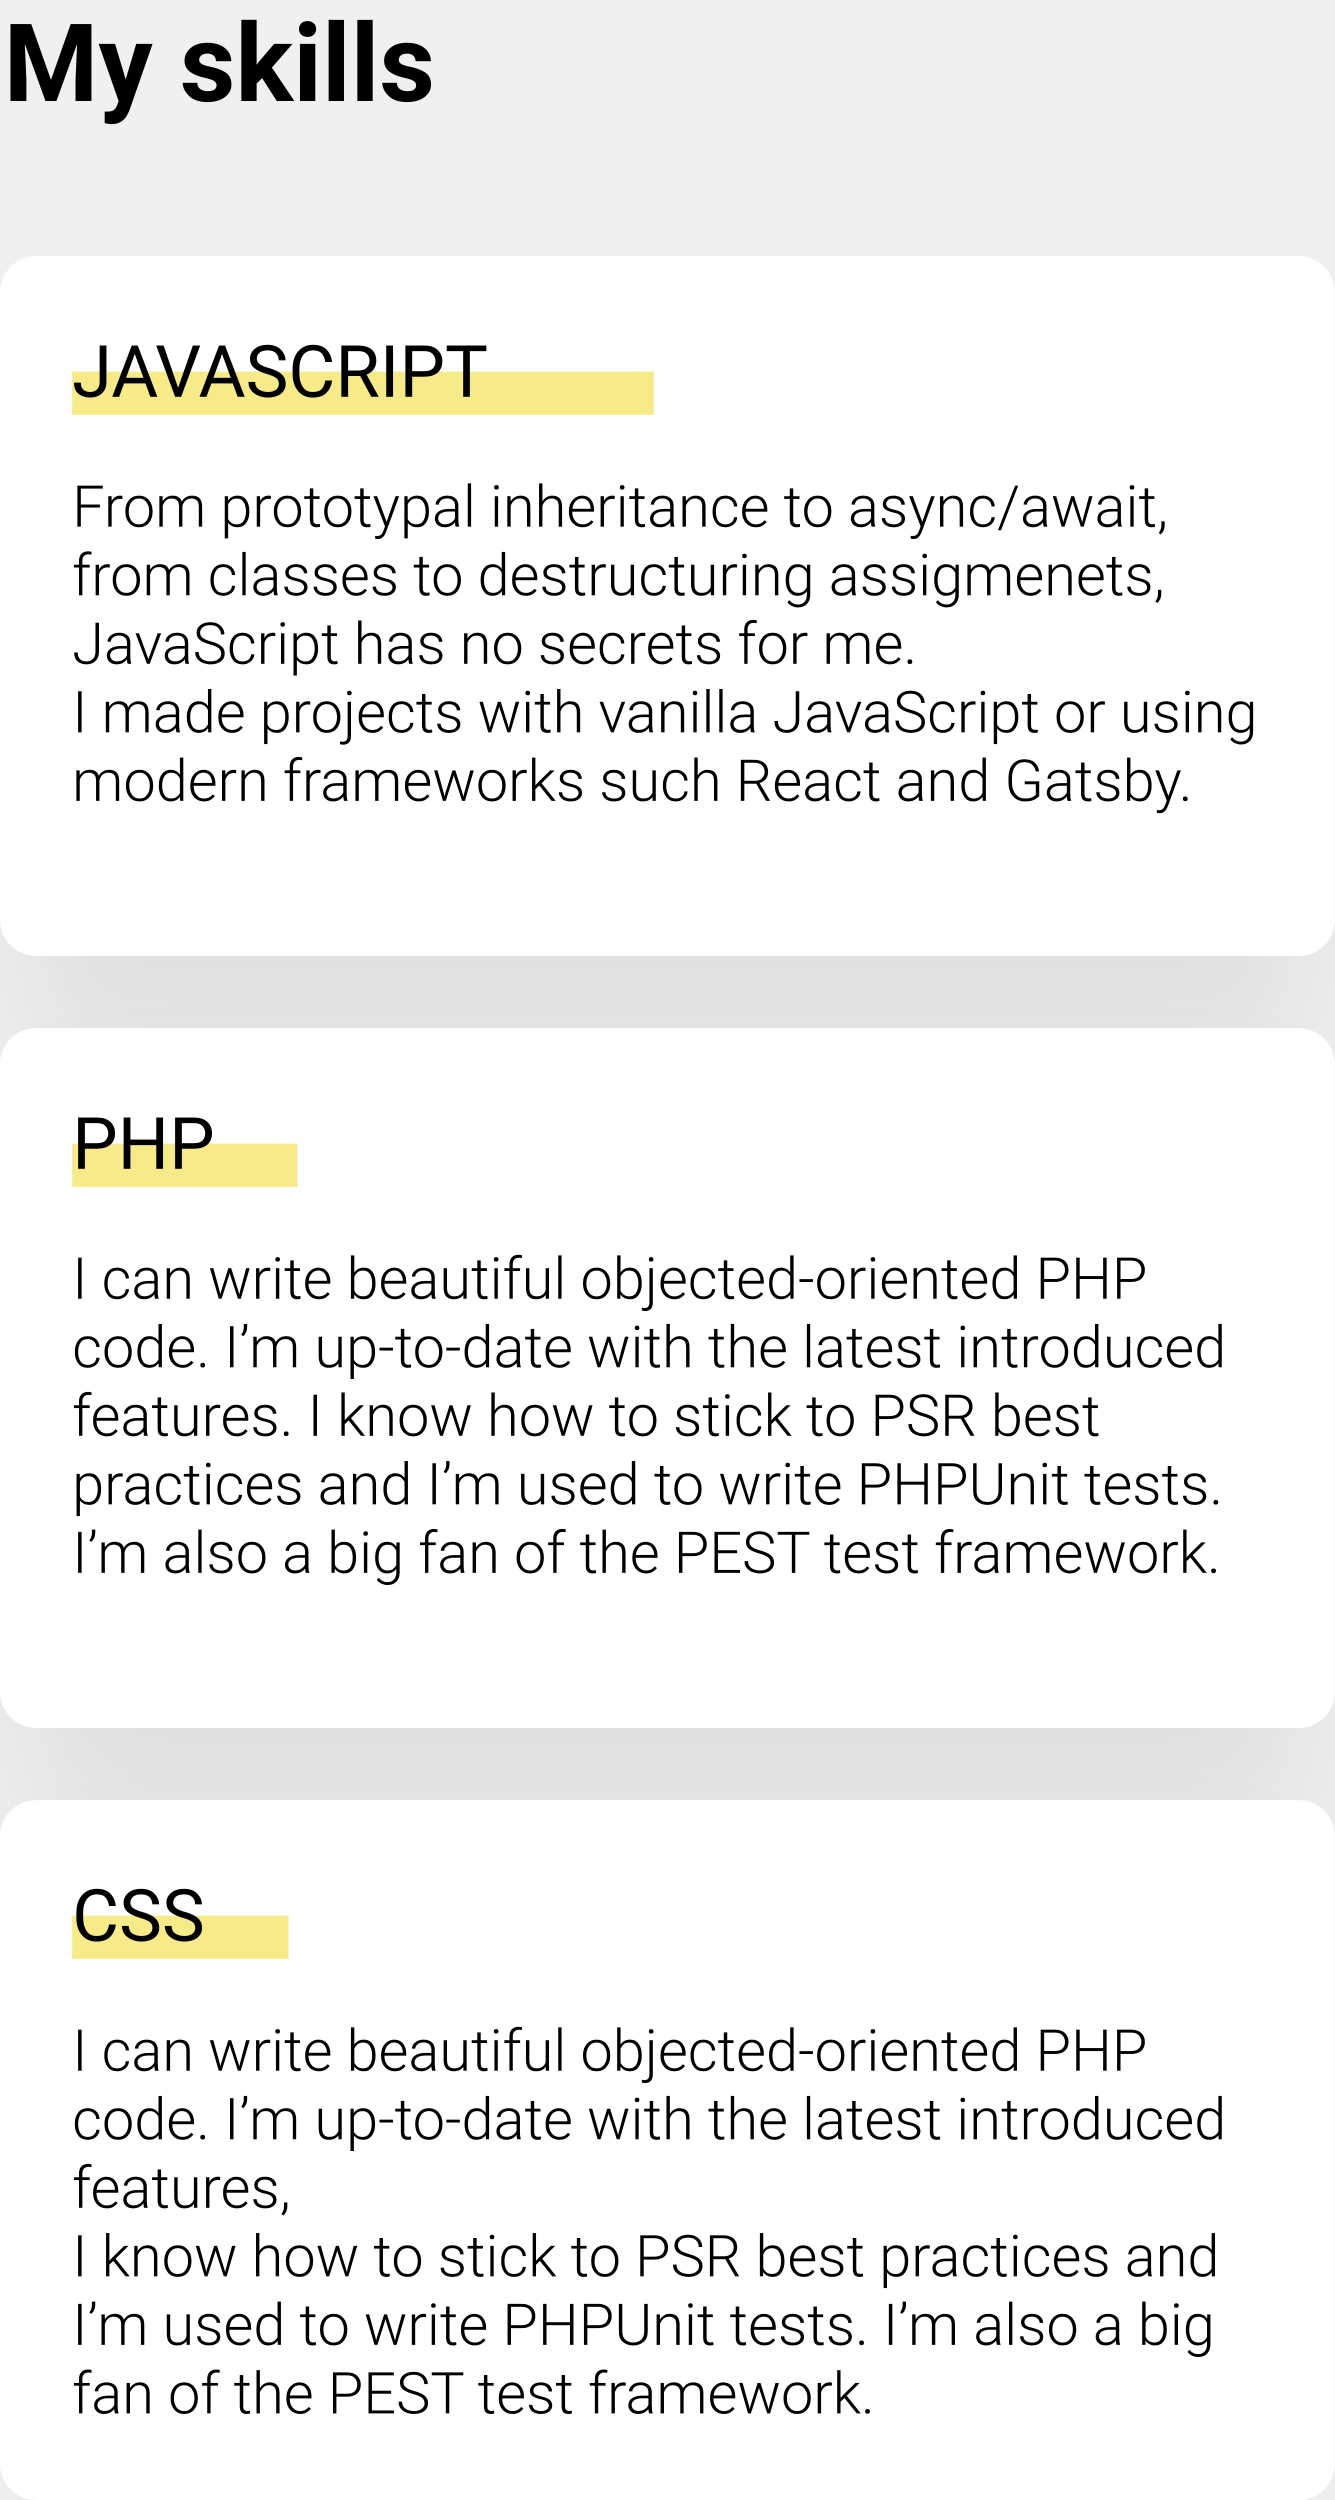
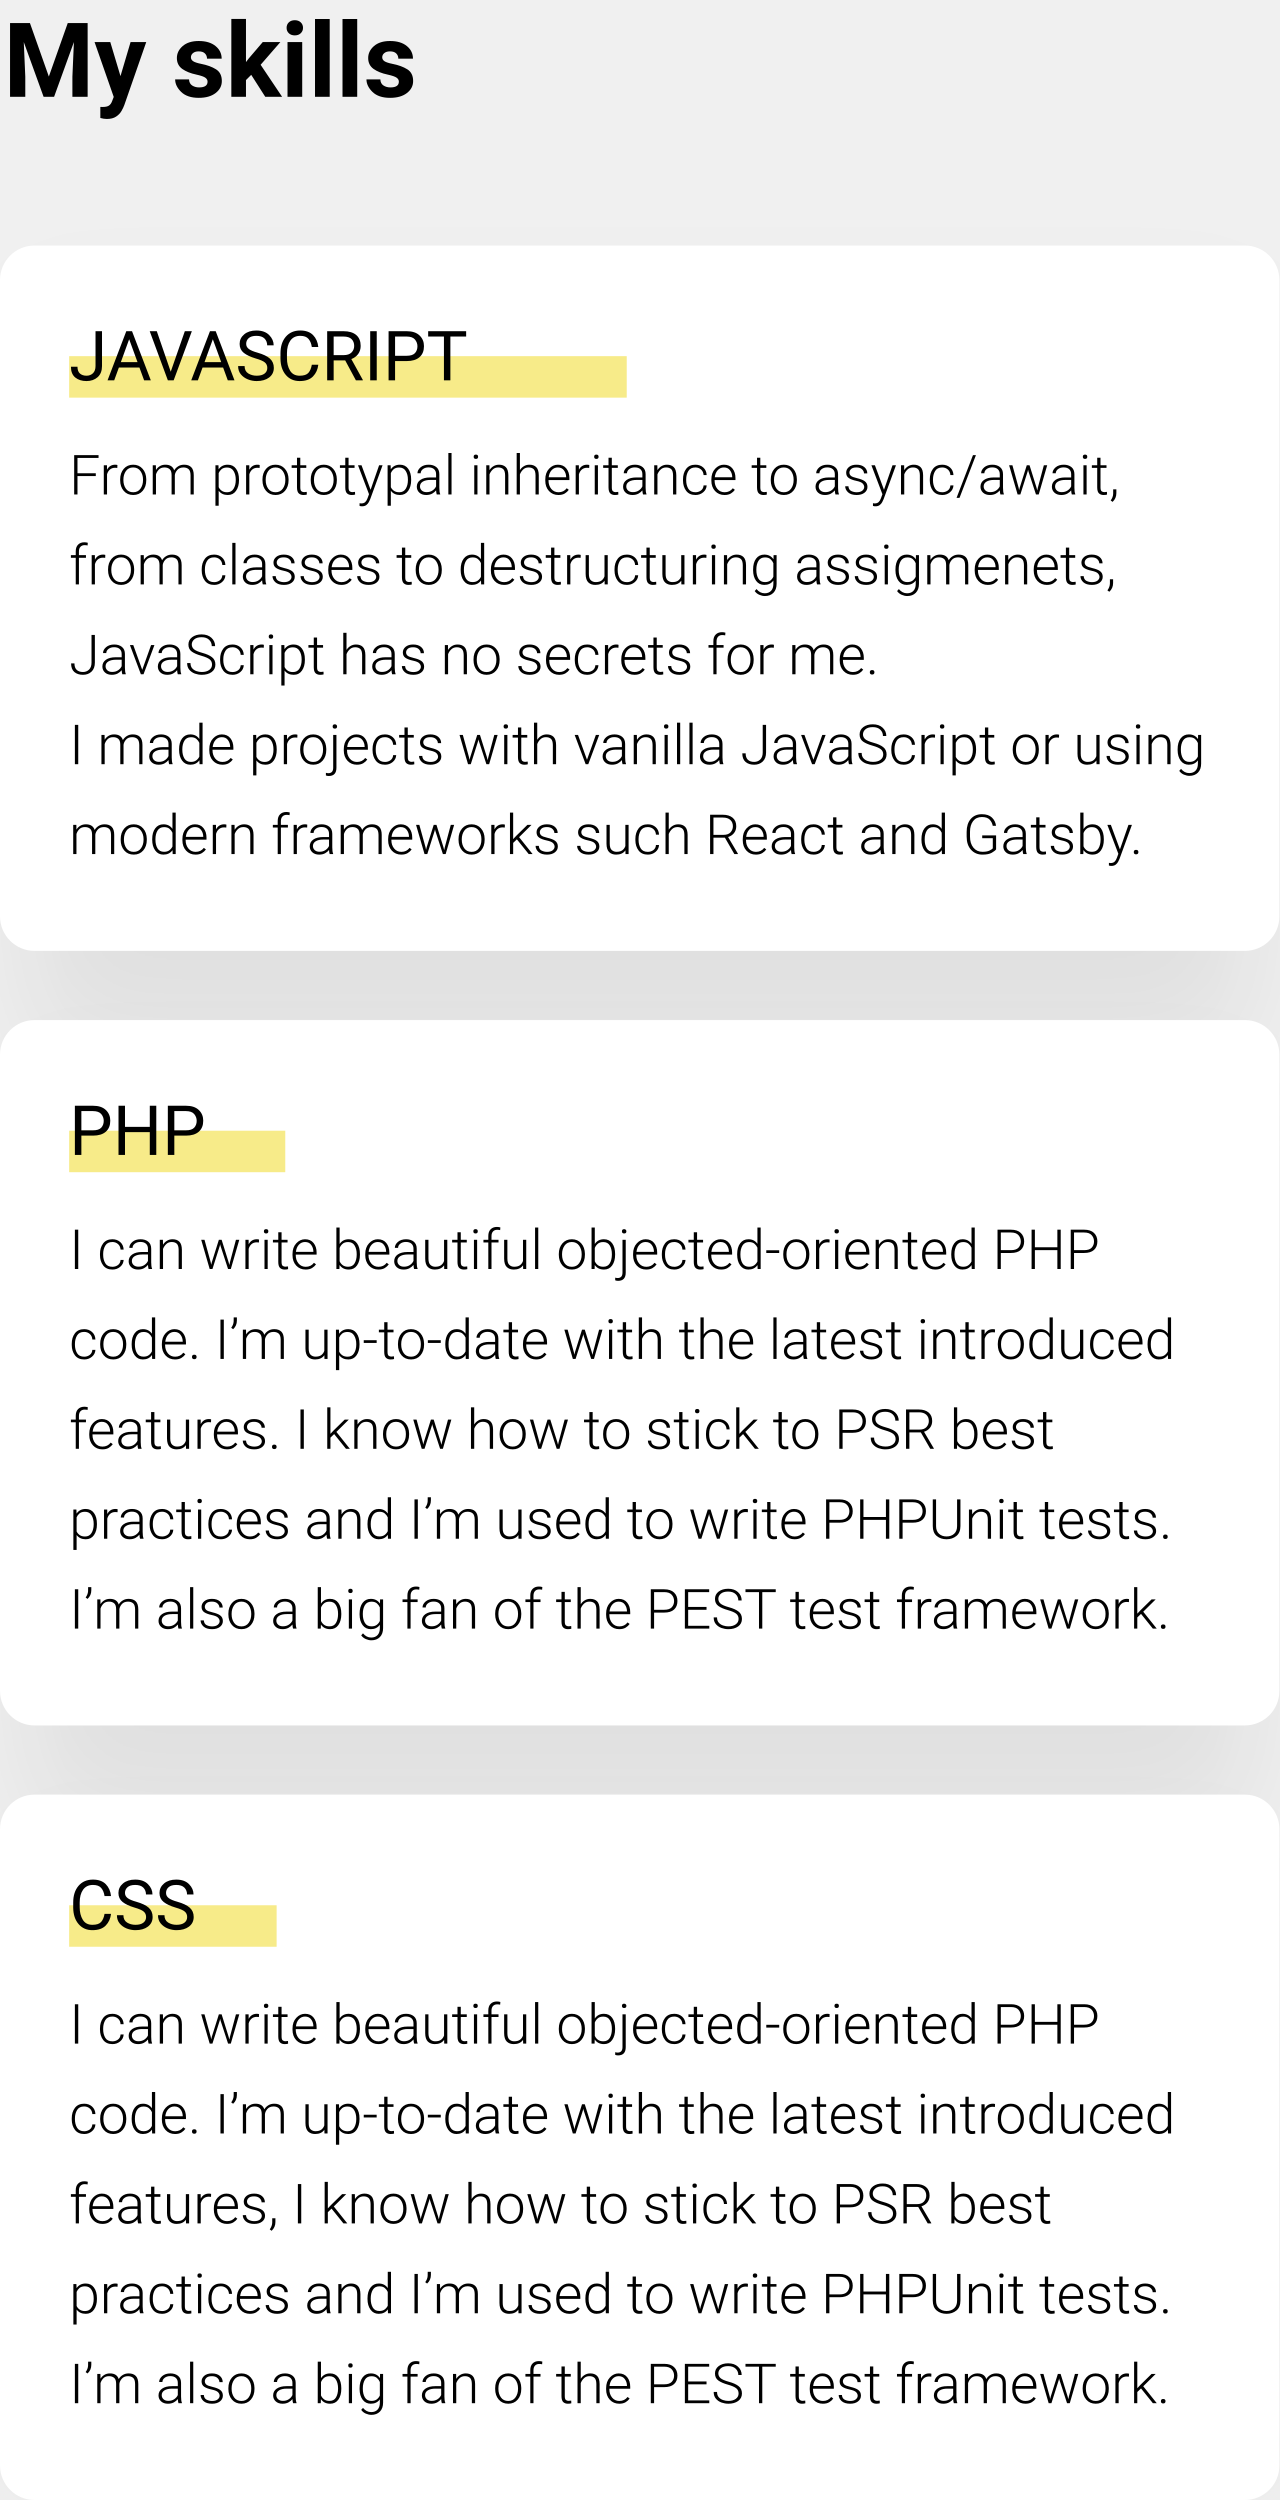
- <svg xmlns="http://www.w3.org/2000/svg" xmlns:xlink="http://www.w3.org/1999/xlink" width="370px" height="693px" viewBox="0 0 370 693" version="1.1">
+ <svg xmlns="http://www.w3.org/2000/svg" xmlns:xlink="http://www.w3.org/1999/xlink" width="370px" height="723px" viewBox="0 0 370 723" version="1.1">
  <defs>
-     <rect id="path-1" x="0" y="0" width="370" height="194" rx="10" />
-     <filter x="-20.3%" y="-23.2%" width="140.5%" height="177.3%" filterUnits="objectBoundingBox" id="filter-2">
+     <rect id="path-1" x="0" y="0" width="370" height="204" rx="10" />
+     <filter x="-20.3%" y="-22.1%" width="140.5%" height="173.5%" filterUnits="objectBoundingBox" id="filter-2">
      <feOffset dx="0" dy="30" in="SourceAlpha" result="shadowOffsetOuter1" />
      <feGaussianBlur stdDeviation="20" in="shadowOffsetOuter1" result="shadowBlurOuter1" />
      <feColorMatrix values="0 0 0 0 0   0 0 0 0 0   0 0 0 0 0  0 0 0 0.07 0" type="matrix" in="shadowBlurOuter1" />
    </filter>
-     <rect id="path-3" x="0" y="0" width="370" height="194" rx="10" />
-     <filter x="-20.3%" y="-23.2%" width="140.5%" height="177.3%" filterUnits="objectBoundingBox" id="filter-4">
+     <rect id="path-3" x="0" y="0" width="370" height="204" rx="10" />
+     <filter x="-20.3%" y="-22.1%" width="140.5%" height="173.5%" filterUnits="objectBoundingBox" id="filter-4">
      <feOffset dx="0" dy="30" in="SourceAlpha" result="shadowOffsetOuter1" />
      <feGaussianBlur stdDeviation="20" in="shadowOffsetOuter1" result="shadowBlurOuter1" />
      <feColorMatrix values="0 0 0 0 0   0 0 0 0 0   0 0 0 0 0  0 0 0 0.07 0" type="matrix" in="shadowBlurOuter1" />
    </filter>
-     <rect id="path-5" x="0" y="0" width="370" height="194" rx="10" />
-     <filter x="-20.3%" y="-23.2%" width="140.5%" height="177.3%" filterUnits="objectBoundingBox" id="filter-6">
+     <rect id="path-5" x="0" y="0" width="370" height="204" rx="10" />
+     <filter x="-20.3%" y="-22.1%" width="140.5%" height="173.5%" filterUnits="objectBoundingBox" id="filter-6">
      <feOffset dx="0" dy="30" in="SourceAlpha" result="shadowOffsetOuter1" />
      <feGaussianBlur stdDeviation="20" in="shadowOffsetOuter1" result="shadowBlurOuter1" />
      <feColorMatrix values="0 0 0 0 0   0 0 0 0 0   0 0 0 0 0  0 0 0 0.07 0" type="matrix" in="shadowBlurOuter1" />
    </filter>
  </defs>
  <g id="Symbols" stroke="none" stroke-width="1" fill="none" fill-rule="evenodd">
    <g id="layout/section/skills">
      <g id="skill/javascript" transform="translate(0, 71)">
        <g id="card/shape">
          <use fill="black" fill-opacity="1" filter="url(#filter-2)" xlink:href="#path-1" />
          <use fill="#FFFFFF" fill-rule="evenodd" xlink:href="#path-1" />
        </g>
-         <text id="card/content" font-family="Roboto-Light, Roboto" font-size="16" font-weight="300" fill="#000000">
-           <tspan x="20" y="75">From prototypal inheritance to async/await, </tspan>
-           <tspan x="20" y="94">from classes to destructuring assigmenets, </tspan>
-           <tspan x="20" y="113">JavaScript has no secrets for me.</tspan>
-           <tspan x="20" y="132">I made projects with vanilla JavaScript or using </tspan>
-           <tspan x="20" y="151">modern frameworks such React and Gatsby.</tspan>
+         <text id="card/content" font-family="Roboto-Light, Roboto" font-size="16" font-weight="300" line-spacing="26" fill="#000000">
+           <tspan x="20" y="72">From prototypal inheritance to async/await, </tspan>
+           <tspan x="20" y="98">from classes to destructuring assigmenets, </tspan>
+           <tspan x="20" y="124">JavaScript has no secrets for me.</tspan>
+           <tspan x="20" y="150">I made projects with vanilla JavaScript or using </tspan>
+           <tspan x="20" y="176">modern frameworks such React and Gatsby.</tspan>
        </text>
        <g id="card/heading" transform="translate(20, 20)">
          <rect id="heading/highlight" fill="#F7EB89" x="0" y="12" width="161.25" height="12" />
          <text id="heading/text" font-family="Roboto-Medium, Roboto" font-size="20" font-weight="400" fill="#000000">
            <tspan x="0" y="19">JAVASCRIPT</tspan>
          </text>
        </g>
      </g>
-       <g id="skill/php" transform="translate(0, 285)">
+       <g id="skill/php" transform="translate(0, 295)">
        <g id="card/shape">
          <use fill="black" fill-opacity="1" filter="url(#filter-4)" xlink:href="#path-3" />
          <use fill="#FFFFFF" fill-rule="evenodd" xlink:href="#path-3" />
        </g>
-         <text id="card/content" font-family="Roboto-Light, Roboto" font-size="16" font-weight="300" fill="#000000">
-           <tspan x="20" y="75">I can write beautiful objected-oriented PHP </tspan>
-           <tspan x="20" y="94">code. I’m up-to-date with the latest introduced </tspan>
-           <tspan x="20" y="113">features. I know how to stick to PSR best </tspan>
-           <tspan x="20" y="132">practices and I’m used to write PHPUnit tests. </tspan>
-           <tspan x="20" y="151">I’m also a big fan of the PEST test framework.</tspan>
+         <text id="card/content" font-family="Roboto-Light, Roboto" font-size="16" font-weight="300" line-spacing="26" fill="#000000">
+           <tspan x="20" y="72">I can write beautiful objected-oriented PHP </tspan>
+           <tspan x="20" y="98">code. I’m up-to-date with the latest introduced </tspan>
+           <tspan x="20" y="124">features. I know how to stick to PSR best </tspan>
+           <tspan x="20" y="150">practices and I’m used to write PHPUnit tests. </tspan>
+           <tspan x="20" y="176">I’m also a big fan of the PEST test framework.</tspan>
        </text>
        <g id="card/heading" transform="translate(20, 20)">
          <rect id="heading/highlight" fill="#F7EB89" x="0" y="12" width="62.5" height="12" />
          <text id="heading/text" font-family="Roboto-Medium, Roboto" font-size="20" font-weight="400" fill="#000000">
            <tspan x="0" y="19">PHP</tspan>
          </text>
        </g>
      </g>
-       <g id="skill/css" transform="translate(0, 499)">
+       <g id="skill/css" transform="translate(0, 519)">
        <g id="card/shape">
          <use fill="black" fill-opacity="1" filter="url(#filter-6)" xlink:href="#path-5" />
          <use fill="#FFFFFF" fill-rule="evenodd" xlink:href="#path-5" />
        </g>
-         <text id="card/content" font-family="Roboto-Light, Roboto" font-size="16" font-weight="300" fill="#000000">
-           <tspan x="20" y="75">I can write beautiful objected-oriented PHP </tspan>
-           <tspan x="20" y="94">code. I’m up-to-date with the latest introduced </tspan>
-           <tspan x="20" y="113">features, </tspan>
-           <tspan x="20" y="132">I know how to stick to PSR best practices and </tspan>
-           <tspan x="20" y="151">I’m used to write PHPUnit tests. I’m also a big </tspan>
-           <tspan x="20" y="170">fan of the PEST test framework.</tspan>
+         <text id="card/content" font-family="Roboto-Light, Roboto" font-size="16" font-weight="300" line-spacing="26" fill="#000000">
+           <tspan x="20" y="72">I can write beautiful objected-oriented PHP </tspan>
+           <tspan x="20" y="98">code. I’m up-to-date with the latest introduced </tspan>
+           <tspan x="20" y="124">features, I know how to stick to PSR best </tspan>
+           <tspan x="20" y="150">practices and I’m used to write PHPUnit tests. </tspan>
+           <tspan x="20" y="176">I’m also a big fan of the PEST test framework.</tspan>
        </text>
        <g id="card/heading" transform="translate(20, 20)">
          <rect id="heading/highlight" fill="#F7EB89" x="0" y="12" width="60" height="12" />
          <text id="heading/text" font-family="Roboto-Medium, Roboto" font-size="20" font-weight="400" fill="#000000">
            <tspan x="0" y="19">CSS</tspan>
          </text>
        </g>
      </g>
      <text id="My-skills" font-family="Roboto-Bold, Roboto" font-size="30" font-weight="bold" fill="#000000">
        <tspan x="1" y="28">My skills</tspan>
      </text>
    </g>
  </g>
</svg>
